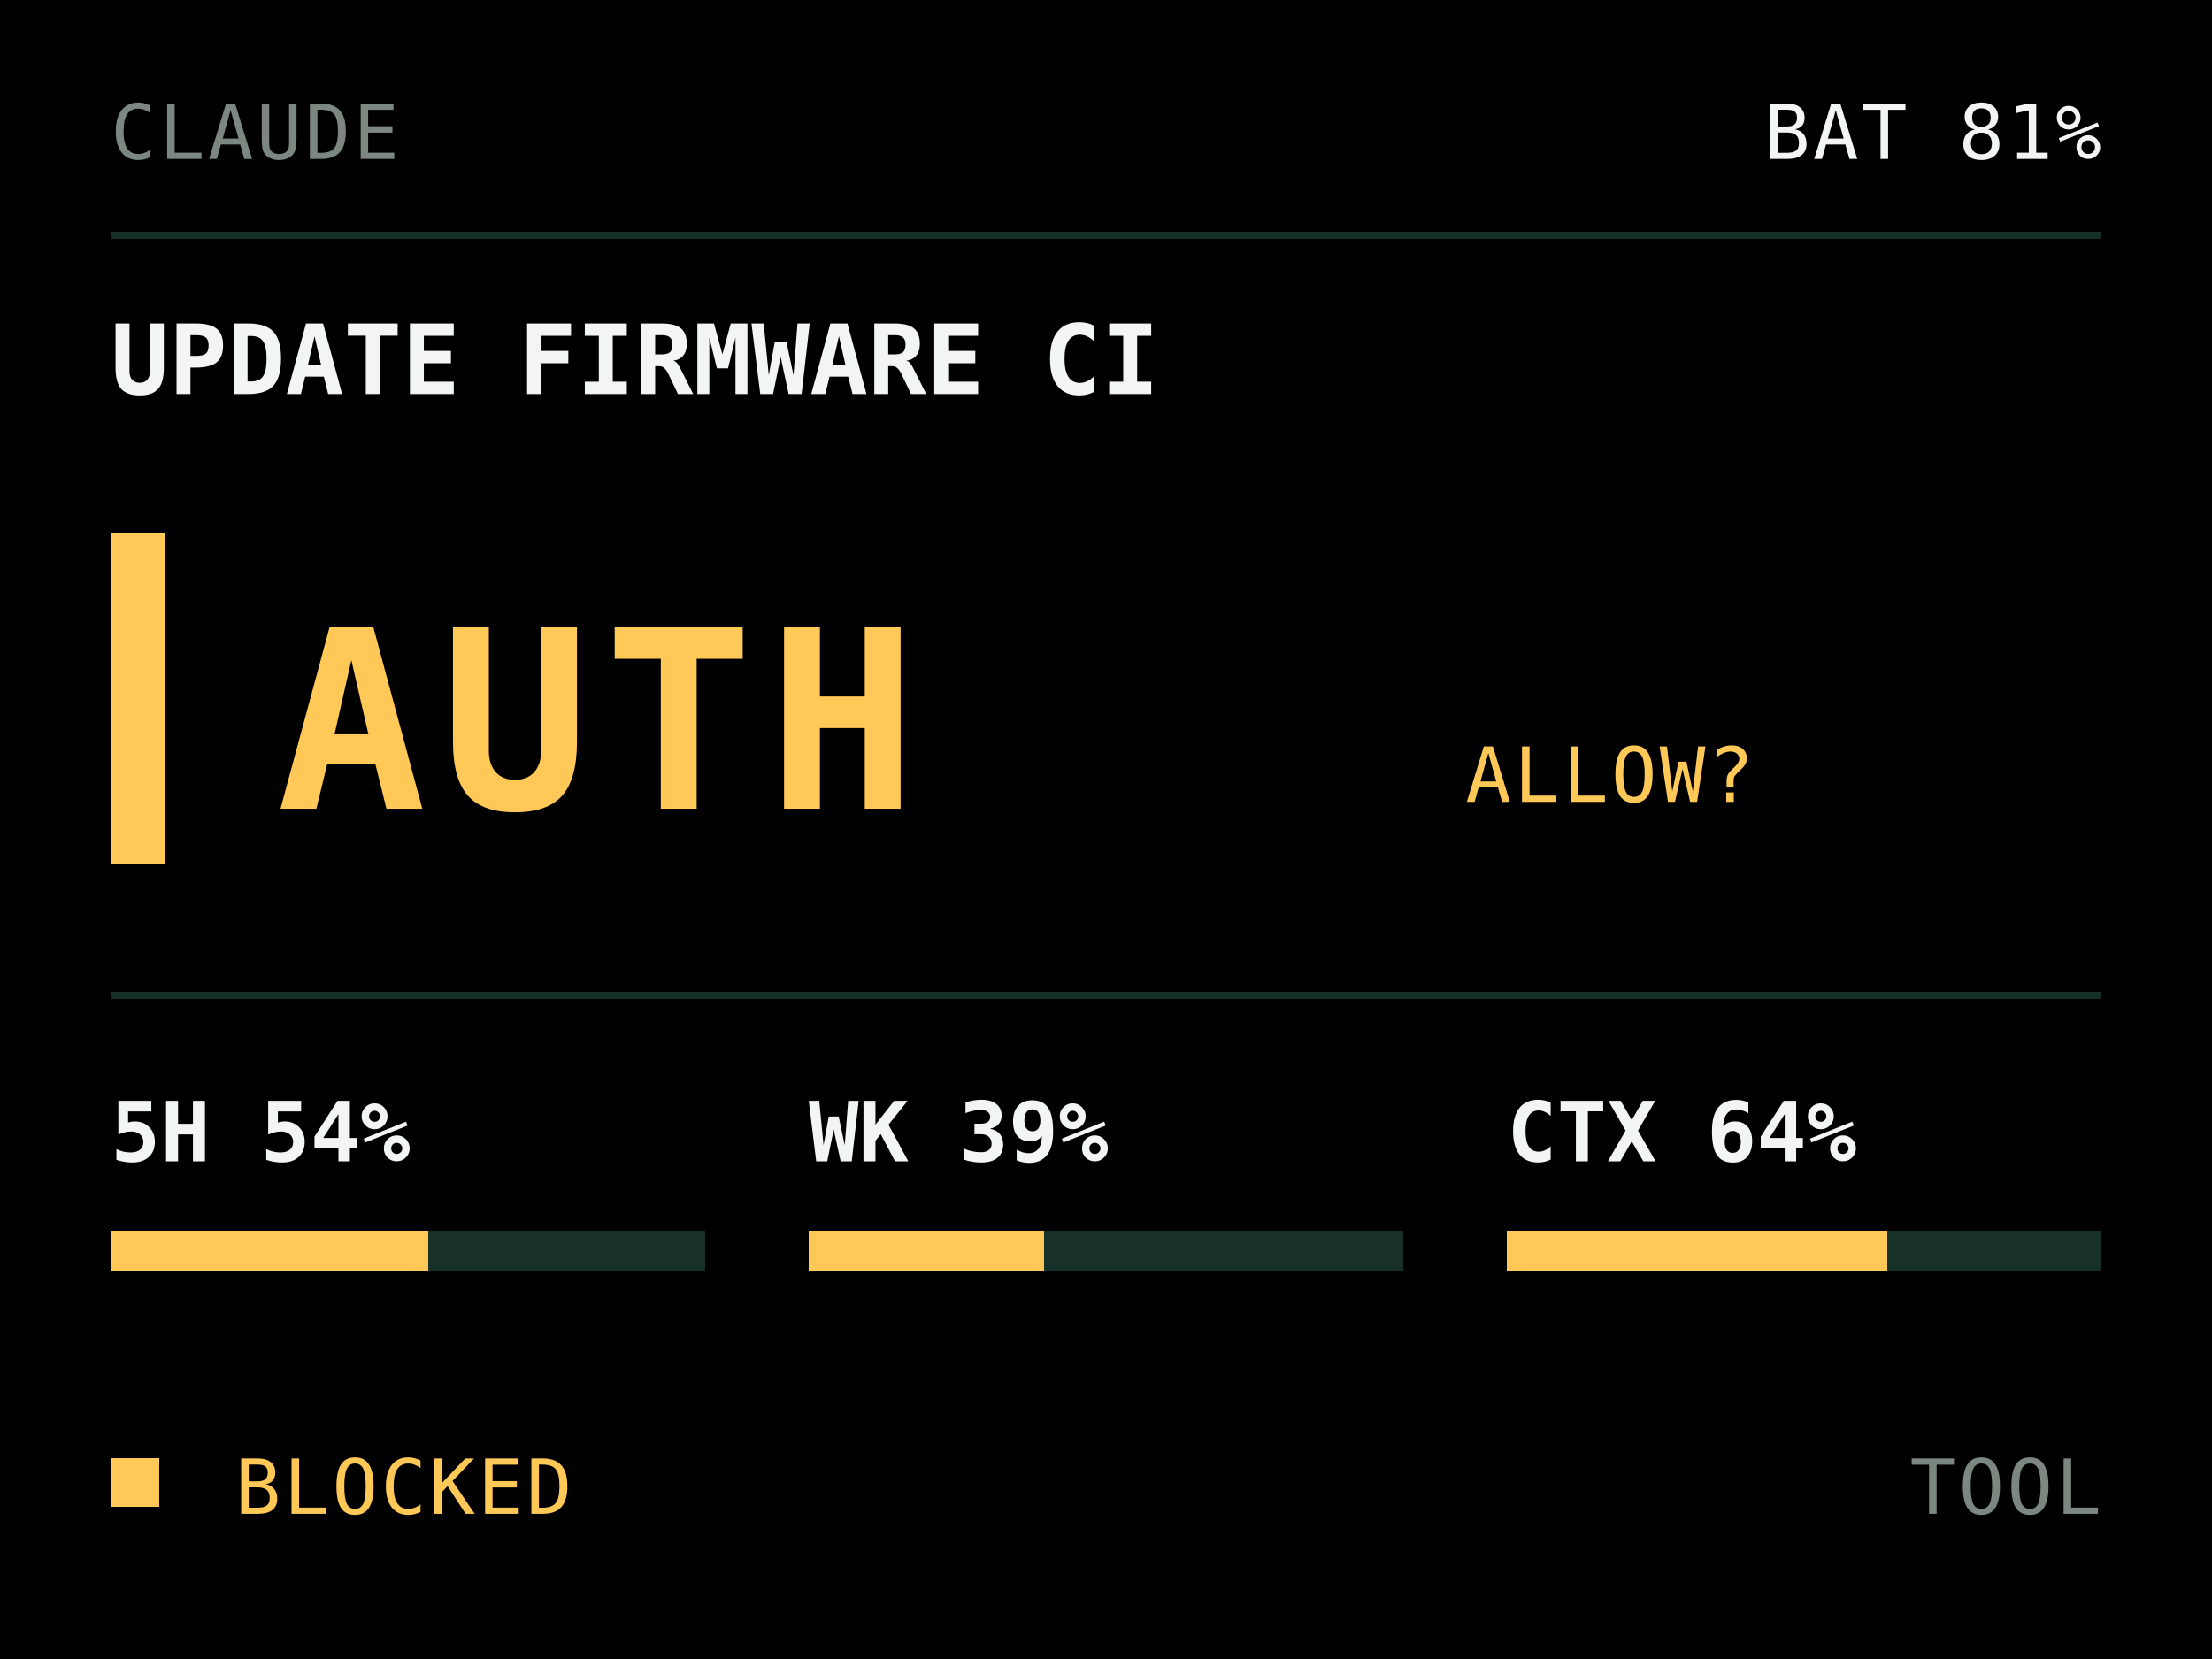
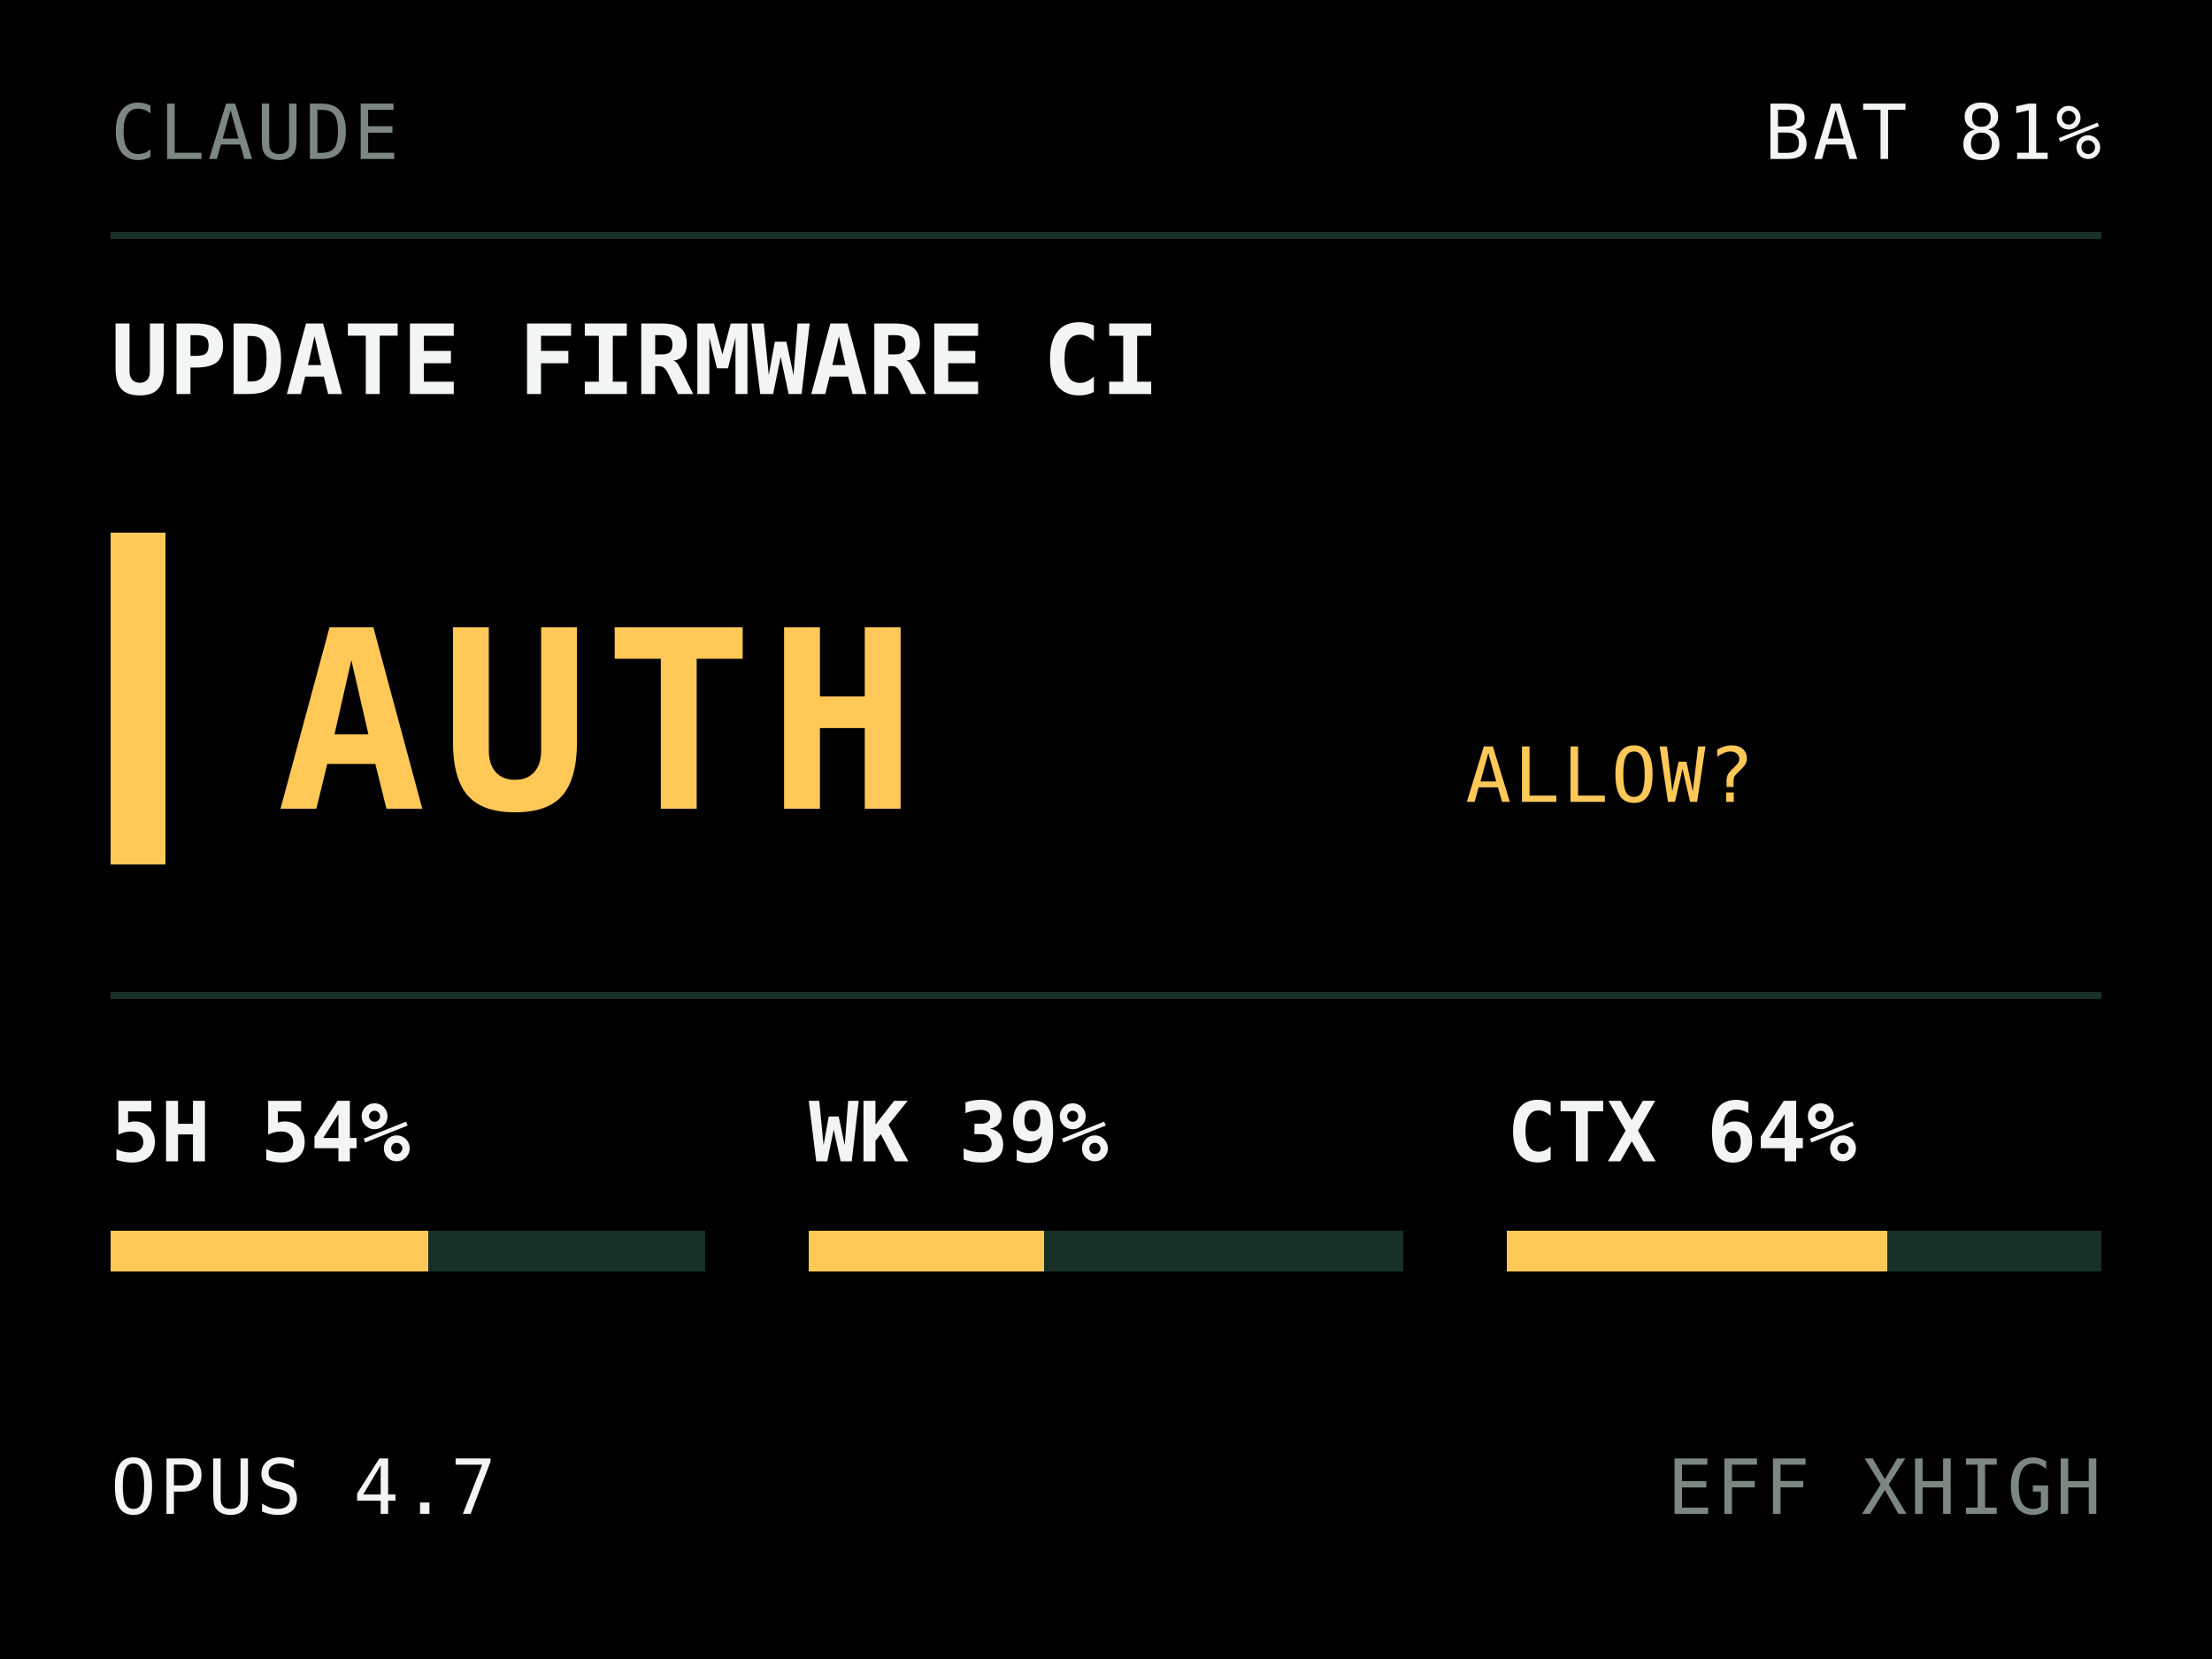
<svg xmlns="http://www.w3.org/2000/svg" width="320" height="240" viewBox="0 0 320 240" role="img" aria-labelledby="title desc" shape-rendering="crispEdges">
  <defs>
    <style>.ui{font-family:Silkscreen,Monaco,monospace}.meta{font-size:11px;letter-spacing:.4px}.title{font-size:14px;font-weight:700}.state{font-size:36px;font-weight:700;letter-spacing:2px}.value{font-size:12px;font-weight:700}</style>
  </defs>
  <rect width="320" height="240" fill="#000000" />
  <text x="16" y="23" class="ui meta" fill="#7C8782">CLAUDE</text>
  <text x="304" y="23" class="ui meta" text-anchor="end" fill="#F2F5F3">BAT 81%</text>
  <path d="M16 34h288" stroke="#173128" />
  <text x="16" y="57" class="ui title" fill="#F2F5F3">UPDATE FIRMWARE CI</text>
  <rect x="16" y="77" width="8" height="48" fill="#FFC857" />
  <text x="40" y="117" class="ui state" fill="#FFC857">AUTH</text>
  <text x="212" y="116" class="ui meta" fill="#FFC857">ALLOW?</text>
  <path d="M16 144h288" stroke="#173128" />
  <g class="ui">
    <text x="16" y="168" class="value" fill="#F2F5F3">5H 54%</text>
    <rect x="16" y="178" width="86" height="6" fill="#173128" />
    <rect x="16" y="178" width="46" height="6" fill="#FFC857" />
    <text x="117" y="168" class="value" fill="#F2F5F3">WK 39%</text>
    <rect x="117" y="178" width="86" height="6" fill="#173128" />
    <rect x="117" y="178" width="34" height="6" fill="#FFC857" />
    <text x="218" y="168" class="value" fill="#F2F5F3">CTX 64%</text>
    <rect x="218" y="178" width="86" height="6" fill="#173128" />
    <rect x="218" y="178" width="55" height="6" fill="#FFC857" />
  </g>
-   <rect x="16" y="211" width="7" height="7" fill="#FFC857" />
-   <text x="34" y="219" class="ui meta" fill="#FFC857">BLOCKED</text>
-   <text x="304" y="219" class="ui meta" text-anchor="end" fill="#7C8782">TOOL</text>
+   <text x="16" y="219" class="ui meta" fill="#F2F5F3">OPUS 4.7</text>
+   <text x="304" y="219" class="ui meta" text-anchor="end" fill="#7C8782">EFF XHIGH</text>
</svg>
